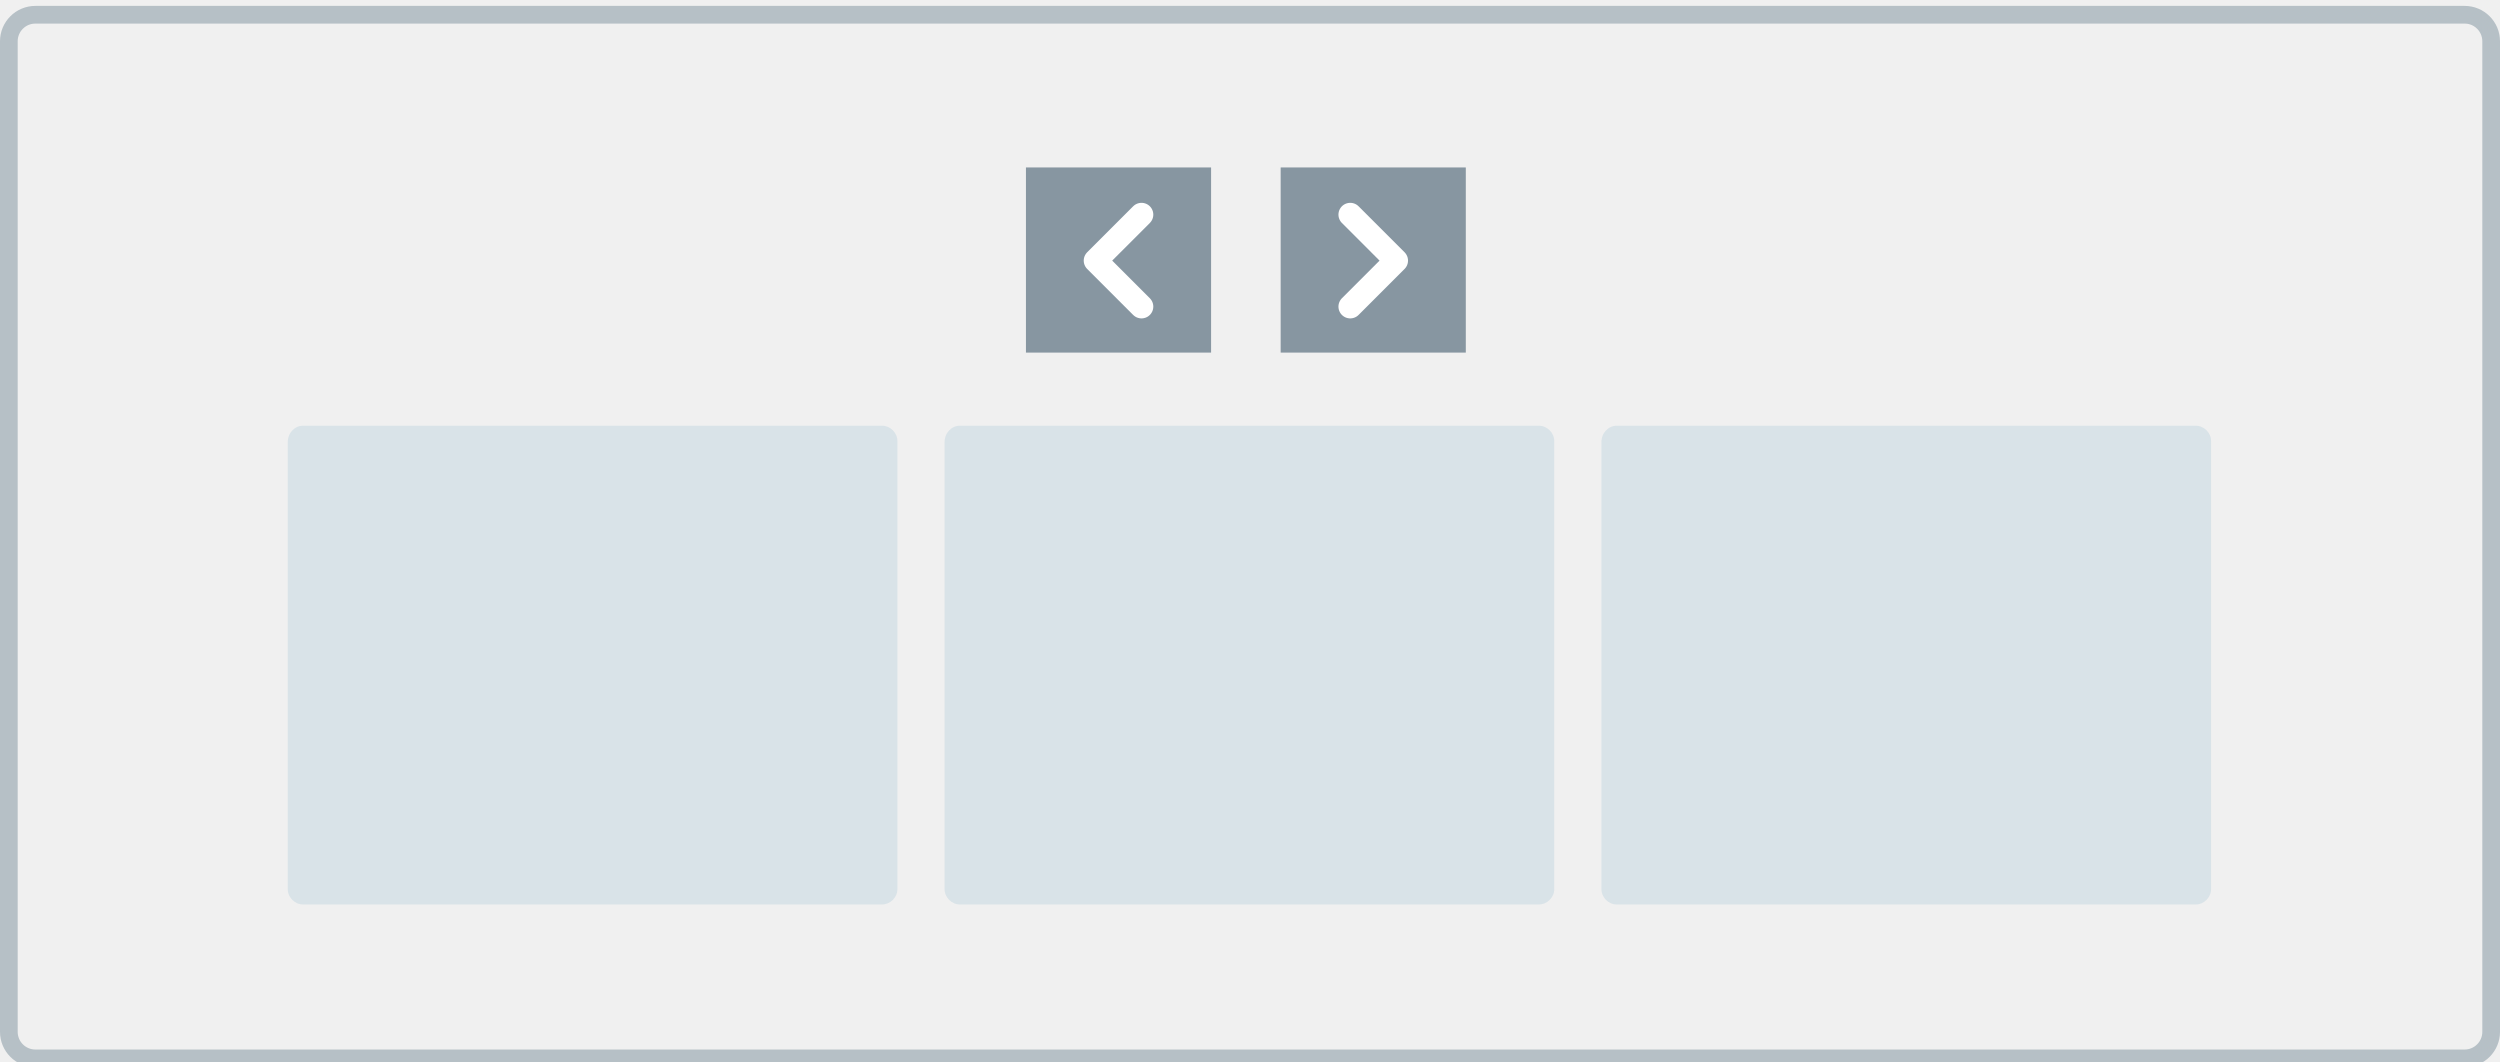
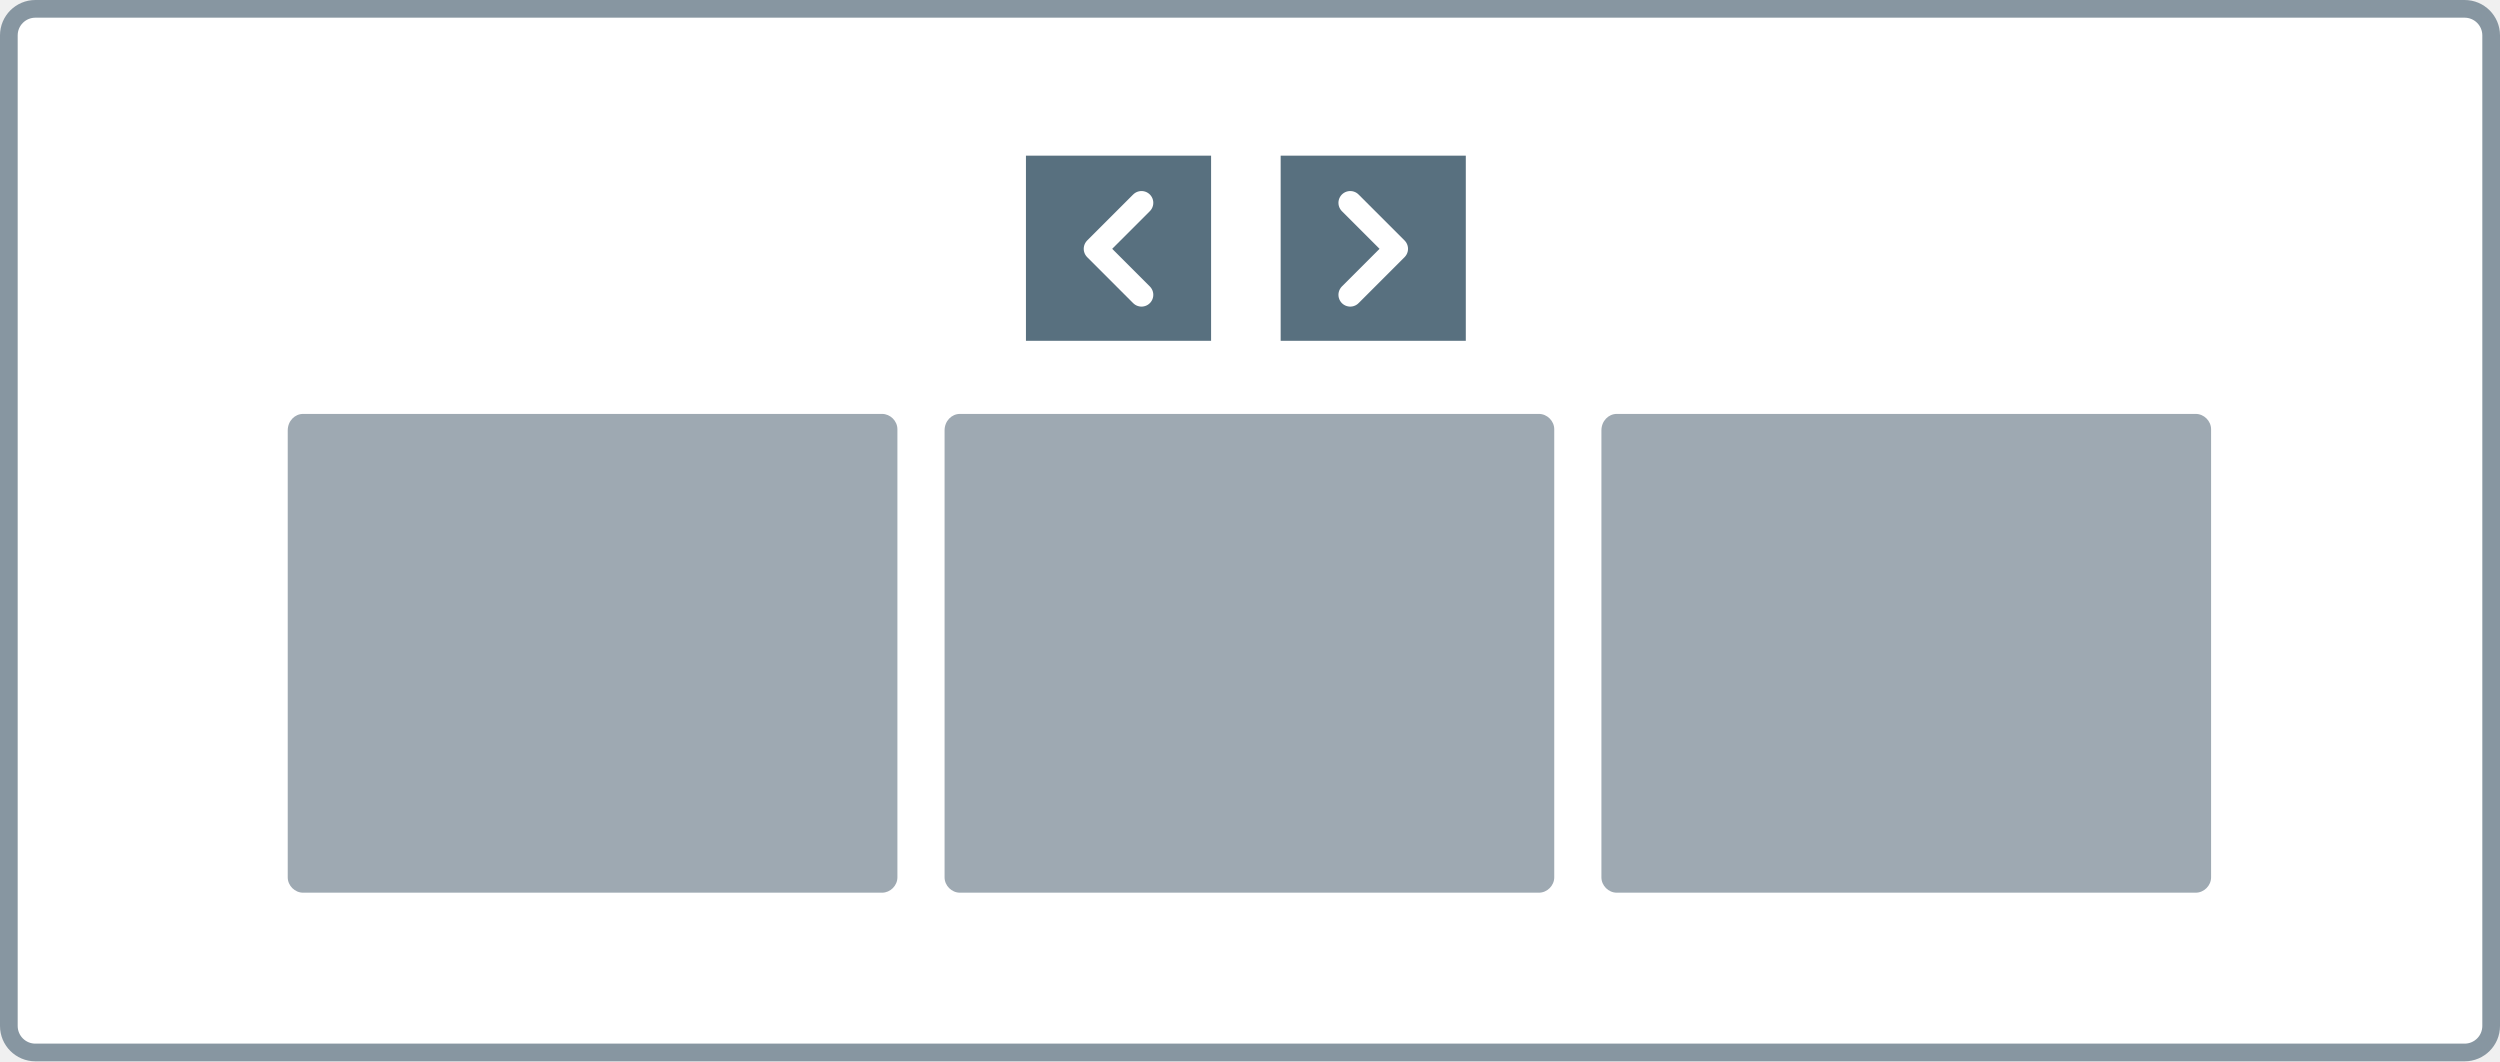
<svg xmlns="http://www.w3.org/2000/svg" width="212" height="90" fill="none">
-   <rect x=".75" y="1.25" width="210.5" height="88.5" rx="2.25" stroke="#b6c0c6" stroke-width="1.5" />
-   <path d="M25.7 36.1h49.1c.7 0 1.3.6 1.3 1.3v38c0 .7-.6 1.3-1.3 1.3H25.7c-.7 0-1.3-.6-1.3-1.3V37.5c0-.8.6-1.4 1.3-1.4zm55.7 0h49.1c.7 0 1.3.6 1.3 1.3v38c0 .7-.6 1.3-1.3 1.3H81.4c-.7 0-1.3-.6-1.3-1.3V37.5c0-.8.6-1.4 1.3-1.4zm55.7 0h49.1c.7 0 1.3.6 1.3 1.3v38c0 .7-.6 1.3-1.3 1.3h-49.1c-.7 0-1.3-.6-1.3-1.3V37.5c0-.8.6-1.4 1.3-1.4z" fill="#d9e3e8" />
-   <path d="M124.3 14.2h-15.7v15.7h15.7V14.2zm-21.6 0H87v15.7h15.7V14.2z" fill="#8796a1" />
-   <path d="M114.5 26l3.9-3.9-3.9-3.9m-17.7 0l-3.9 3.9 3.9 3.9" stroke="#fff" stroke-width="2" stroke-linecap="round" stroke-linejoin="round" />
+   <use href="#B" fill="#fff" />
+   <use href="#B" stroke="#8796a1" stroke-width="1.5" />
+   <path d="M25.7 35.1h49.1c.7 0 1.3.6 1.3 1.3v38c0 .7-.6 1.3-1.3 1.3H25.7c-.7 0-1.3-.6-1.3-1.3V36.5c0-.8.6-1.4 1.3-1.4zm55.7 0h49.1c.7 0 1.3.6 1.3 1.3v38c0 .7-.6 1.3-1.3 1.3H81.4c-.7 0-1.3-.6-1.3-1.3V36.5c0-.8.6-1.4 1.3-1.4zm55.7 0h49.1c.7 0 1.3.6 1.3 1.3v38c0 .7-.6 1.3-1.3 1.3h-49.1c-.7 0-1.3-.6-1.3-1.3V36.5c0-.8.6-1.4 1.3-1.4z" fill="#9ea9b2" />
+   <path d="M124.3 13.2h-15.7v15.7h15.7V13.2zm-21.6 0H87v15.7h15.7V13.2z" fill="#58707f" />
+   <path d="M114.5 25l3.9-3.9-3.9-3.9m-17.7 0l-3.9 3.9 3.9 3.9" stroke="#fff" stroke-width="2" stroke-linecap="round" stroke-linejoin="round" />
+   <defs>
+     <path id="B" d="M3 .75h206A2.25 2.25 0 0 1 211.25 3v84a2.25 2.25 0 0 1-2.25 2.25H3A2.25 2.25 0 0 1 .75 87V3A2.25 2.25 0 0 1 3 .75z" />
+   </defs>
</svg>
